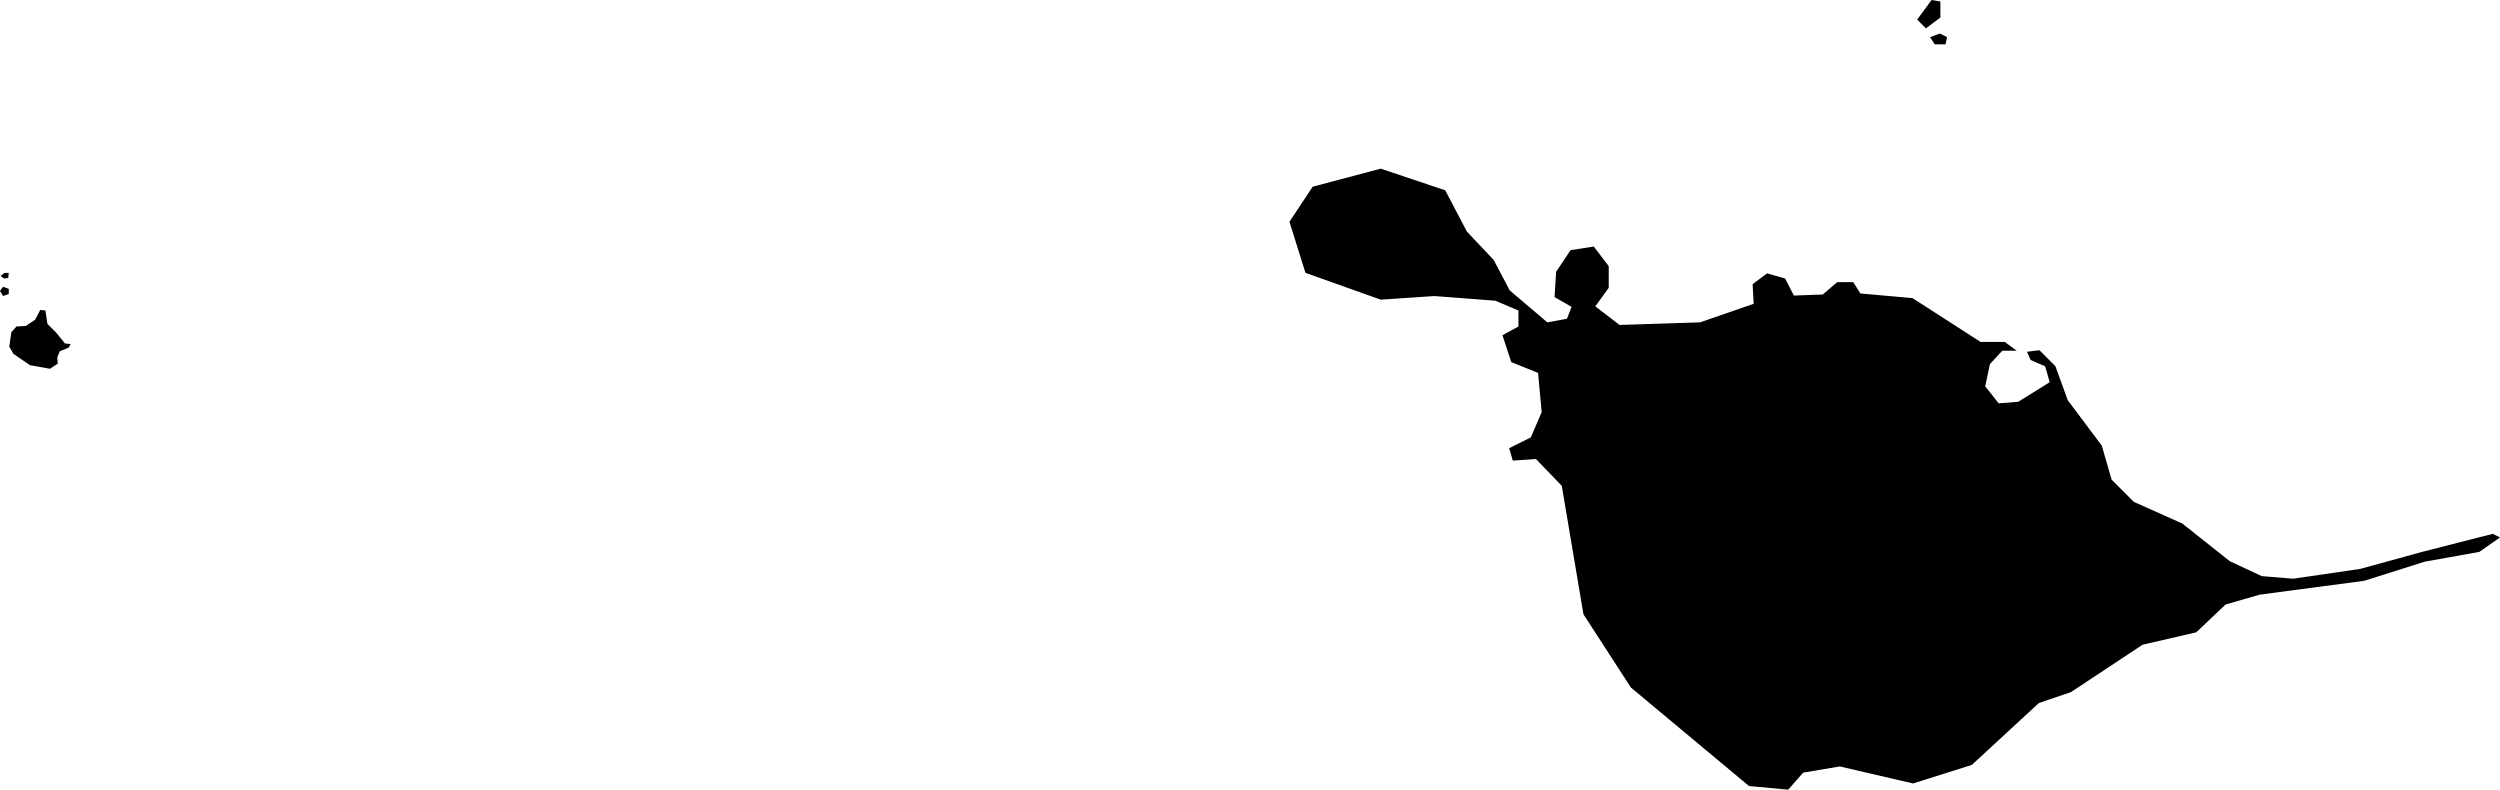
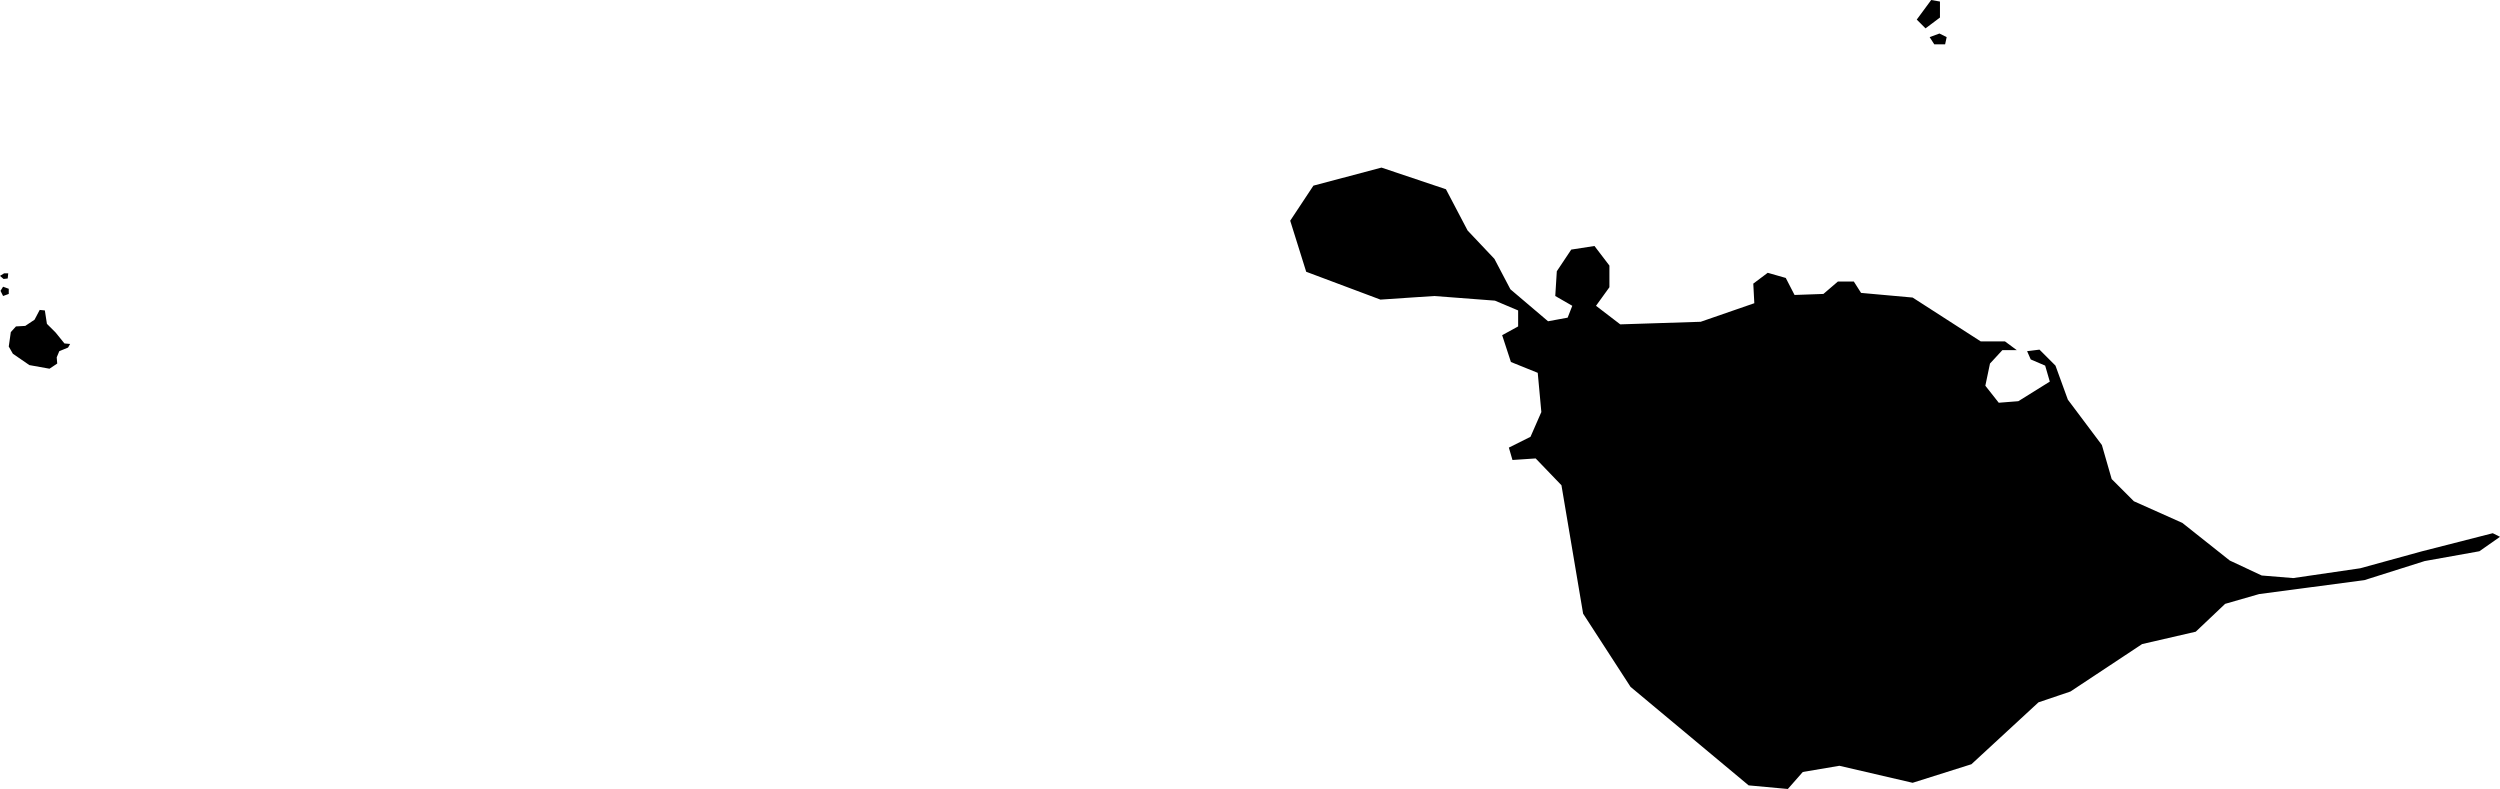
- <svg xmlns="http://www.w3.org/2000/svg" viewBox="910.148 668.635 4.847 1.531">
-   <path d="M910.154,669.191l0.011,0.004v0.01l-0.011,0.004l-0.006-0.01L910.154,669.191z M910.149,669.17l0.007,0.005l0.008-0.001l0.001-0.01h-0.008L910.149,669.17z M910.174,669.321l0.032,0.022l0.039,0.007l0.015-0.01l-0.001-0.012l0.005-0.012l0.017-0.007l0.004-0.007l-0.011-0.001l-0.017-0.021l-0.017-0.017l-0.004-0.026l-0.01-0.001l-0.01,0.019l-0.018,0.012l-0.018,0.001l-0.01,0.011l-0.004,0.028L910.174,669.321z M913.882,668.69l0.028-0.021v-0.031l-0.017-0.003l-0.028,0.038L913.882,668.69z M913.899,668.721h0.021l0.003-0.014l-0.014-0.007l-0.019,0.007L913.899,668.721z M912.825,669.216l0.104-0.007l0.118,0.009l0.045,0.019v0.031l-0.031,0.017l0.017,0.052l0.052,0.021l0.007,0.076l-0.021,0.049l-0.042,0.021l0.007,0.024l0.045-0.003l0.05,0.052l0.042,0.249l0.092,0.142l0.229,0.191l0.076,0.007l0.029-0.033l0.071-0.012l0.142,0.033l0.114-0.036l0.13-0.12l0.062-0.021l0.139-0.092l0.104-0.024l0.057-0.054l0.066-0.019l0.203-0.027l0.117-0.037l0.106-0.019l0.04-0.028l-0.014-0.007l-0.137,0.035l-0.12,0.033l-0.13,0.019l-0.061-0.005l-0.062-0.029l-0.092-0.073l-0.094-0.042l-0.043-0.043l-0.019-0.066l-0.066-0.088l-0.024-0.066l-0.031-0.031l-0.024,0.003l0.007,0.016l0.028,0.012l0.009,0.031l-0.061,0.038l-0.038,0.003l-0.026-0.033l0.009-0.043l0.024-0.026h0.028l-0.023-0.017h-0.047l-0.132-0.085l-0.101-0.009l-0.014-0.022h-0.031l-0.028,0.024l-0.056,0.002l-0.017-0.033l-0.035-0.01l-0.028,0.021l0.002,0.038l-0.104,0.036l-0.156,0.005l-0.047-0.036l0.026-0.036v-0.042l-0.029-0.038l-0.045,0.007l-0.028,0.042l-0.003,0.049l0.033,0.019l-0.009,0.023l-0.038,0.007l-0.073-0.062l-0.031-0.059l-0.052-0.055l-0.042-0.08l-0.125-0.042l-0.132,0.035l-0.045,0.068l0.031,0.099L912.825,669.216z" />
+ <svg xmlns="http://www.w3.org/2000/svg" viewBox="910.452 667.388 4.848 1.530">
+   <path d="M910.458,667.944l0.011,0.004v0.01l-0.011,0.004l-0.005-0.01L910.458,667.944z M910.452,667.923l0.007,0.006l0.008-0.001l0.001-0.01h-0.008L910.452,667.923z M910.477,668.074l0.032,0.022l0.039,0.007l0.015-0.01l-0.001-0.012l0.005-0.012l0.017-0.007l0.004-0.007l-0.011-0.001l-0.017-0.021l-0.017-0.017l-0.004-0.026l-0.01-0.001l-0.01,0.019l-0.018,0.012l-0.018,0.001l-0.01,0.011l-0.004,0.028L910.477,668.074z M914.186,667.443l0.028-0.021v-0.031l-0.017-0.003l-0.028,0.038L914.186,667.443z M914.203,667.474h0.021l0.003-0.014l-0.014-0.007l-0.019,0.007L914.203,667.474z M913.129,667.969l0.104-0.007l0.118,0.009l0.045,0.019v0.031l-0.031,0.017l0.017,0.052l0.052,0.021l0.007,0.076l-0.021,0.048l-0.042,0.021l0.007,0.024l0.045-0.003l0.05,0.052l0.042,0.249l0.092,0.142l0.229,0.191l0.076,0.007l0.029-0.033l0.071-0.012l0.142,0.033l0.114-0.036l0.13-0.12l0.062-0.021l0.139-0.092l0.104-0.024l0.057-0.054l0.066-0.019l0.204-0.027l0.117-0.037l0.106-0.019l0.04-0.028l-0.014-0.007l-0.137,0.035l-0.12,0.033l-0.13,0.019l-0.061-0.005l-0.062-0.029l-0.092-0.073l-0.094-0.042l-0.043-0.043l-0.019-0.066l-0.066-0.088l-0.024-0.066l-0.031-0.031l-0.024,0.003l0.007,0.016l0.028,0.012l0.009,0.031l-0.061,0.038l-0.038,0.003l-0.026-0.033l0.009-0.043l0.024-0.026h0.028l-0.023-0.017h-0.047l-0.132-0.085l-0.1-0.009l-0.014-0.022h-0.031l-0.028,0.024l-0.056,0.002l-0.017-0.033l-0.035-0.01l-0.028,0.021l0.002,0.038l-0.104,0.036l-0.156,0.005l-0.047-0.036l0.026-0.036v-0.042l-0.029-0.038l-0.045,0.007l-0.028,0.042l-0.003,0.048l0.033,0.019l-0.009,0.023l-0.038,0.007l-0.073-0.062l-0.031-0.059l-0.052-0.055l-0.042-0.08l-0.125-0.042l-0.132,0.035l-0.045,0.068l0.031,0.099L913.129,667.969z" />
</svg>
